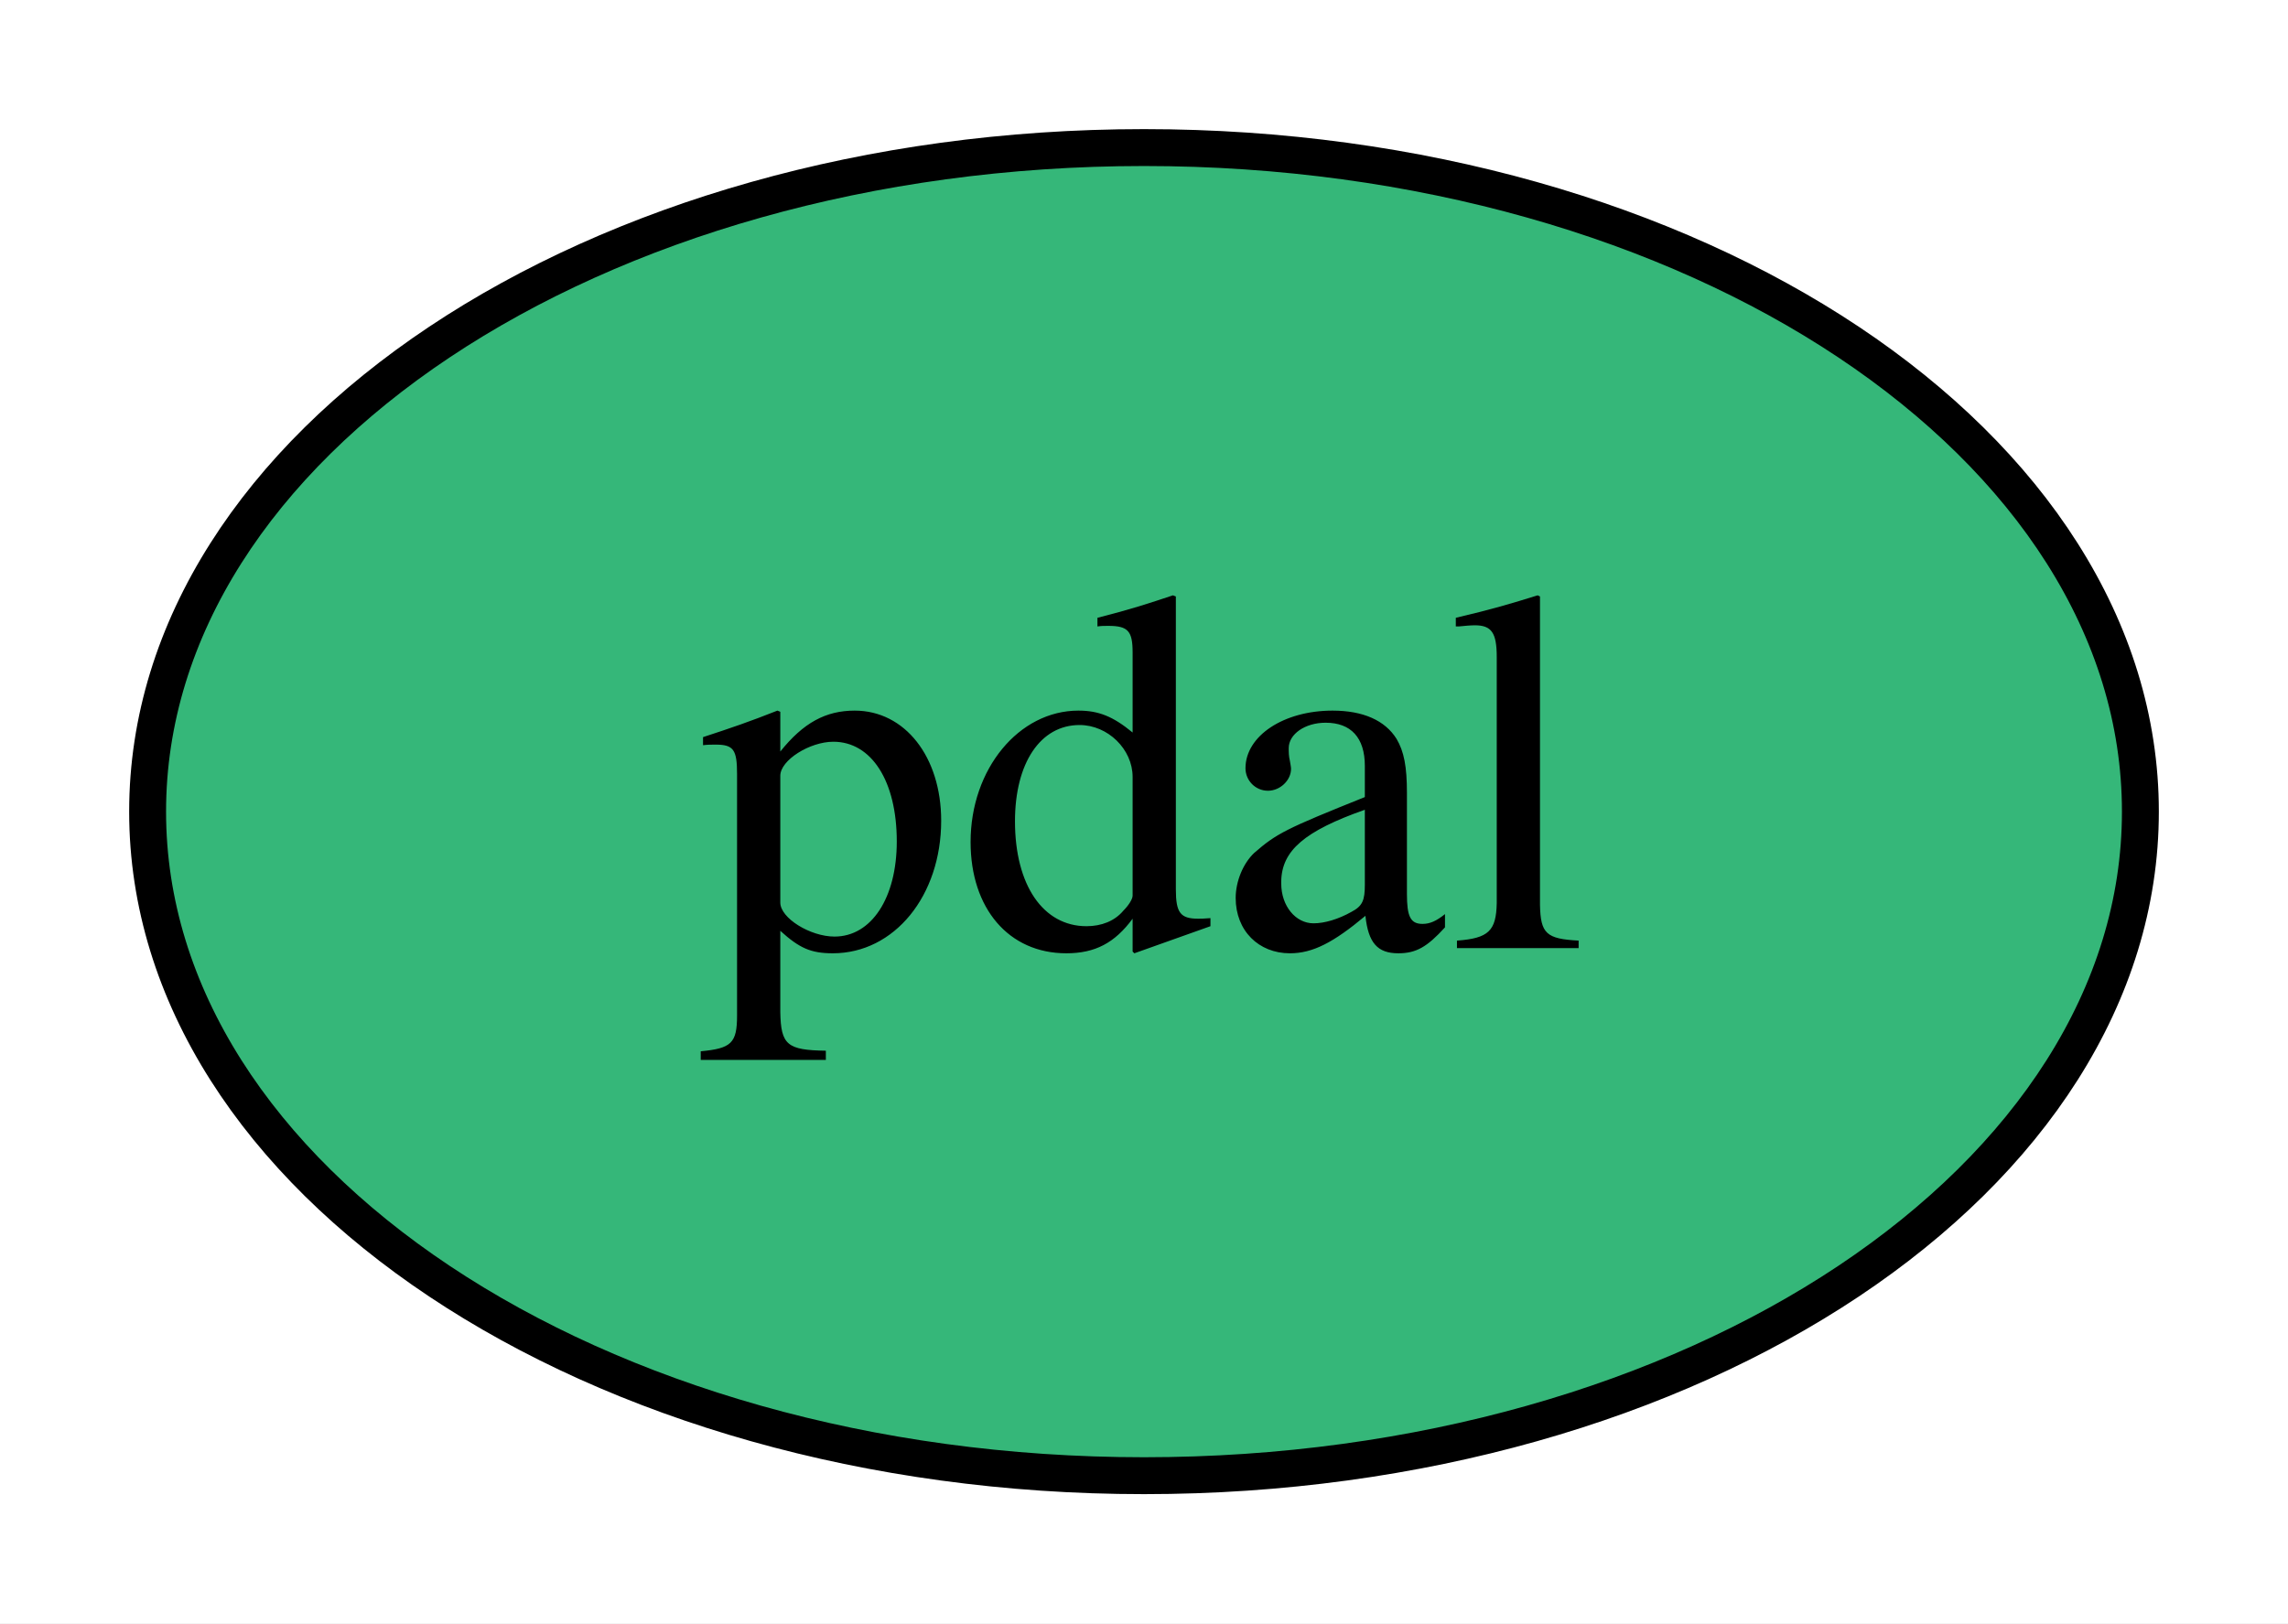
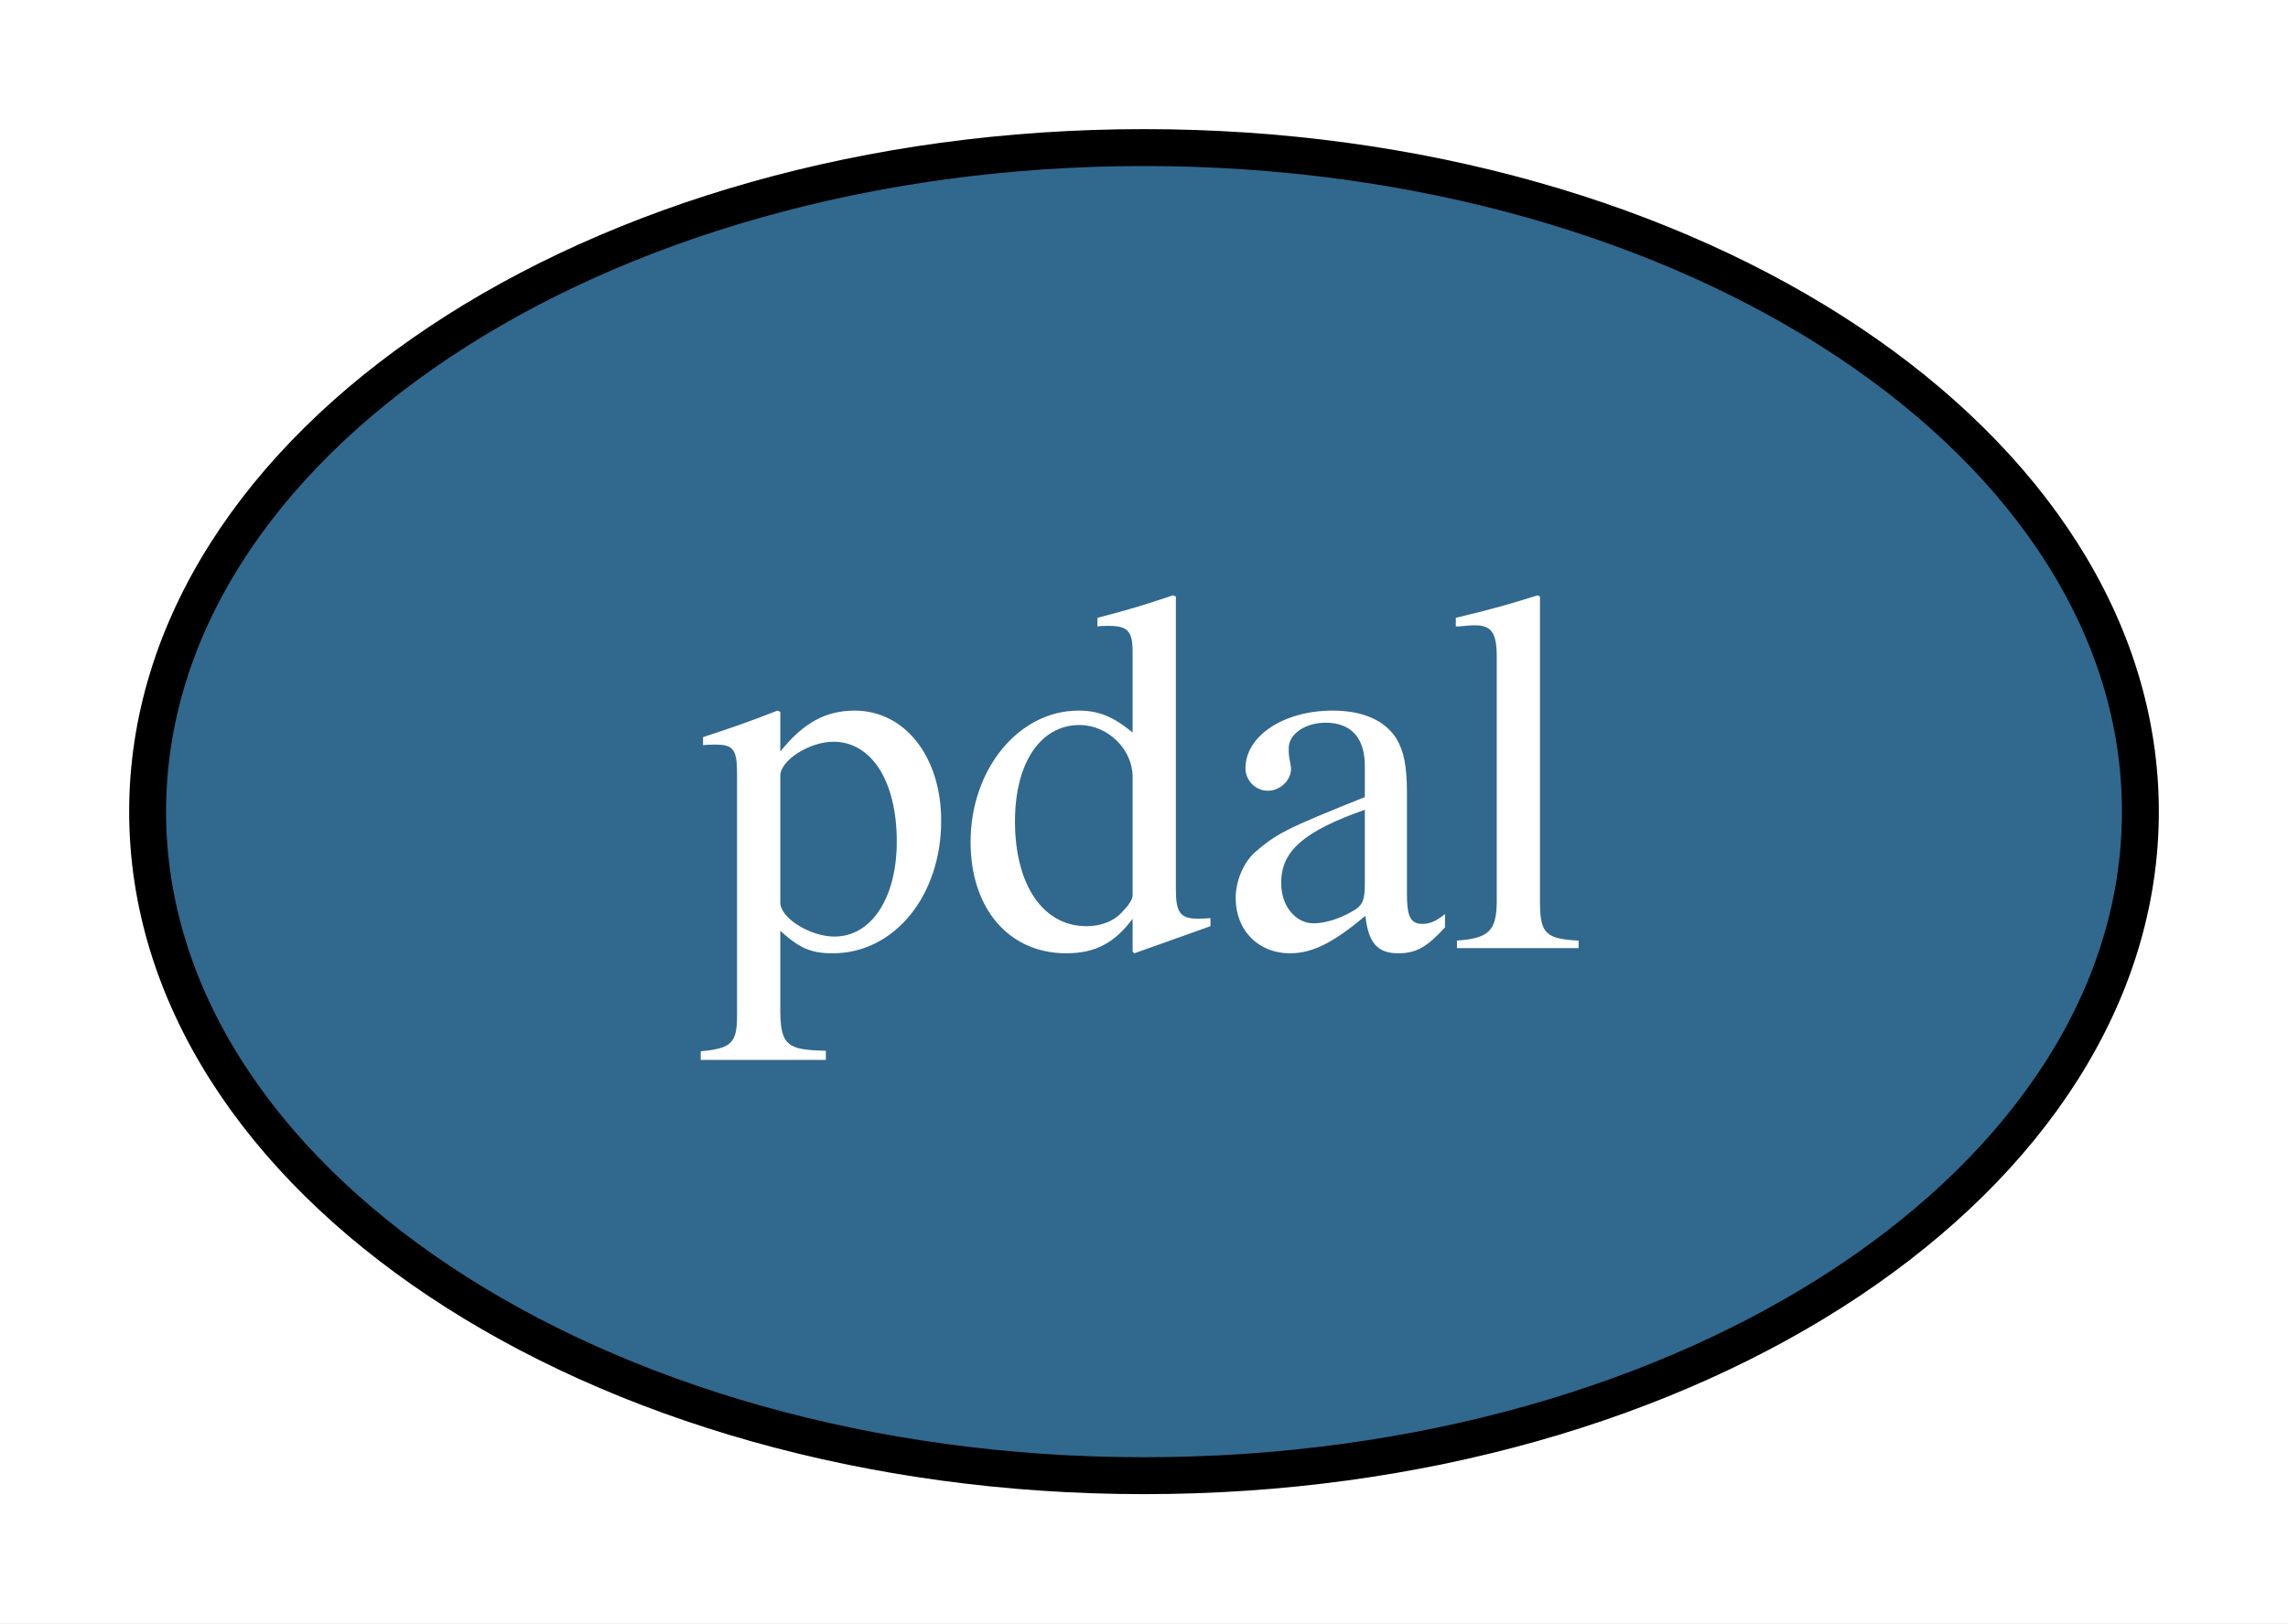
<svg xmlns="http://www.w3.org/2000/svg" xmlns:xlink="http://www.w3.org/1999/xlink" width="62pt" height="44pt" viewBox="0.00 0.00 62.00 44.00">
  <g id="graph0" class="graph" transform="scale(1 1) rotate(0) translate(4 40)">
    <polygon fill="white" stroke="transparent" points="-4,4 -4,-40 58,-40 58,4 -4,4" />
    <g id="node1" class="node">
      <g id="a_node1">
-         <a xlink:href="https://github.com/conda-forge/pdal-feedstock" xlink:title="pdal">
-           <ellipse fill="#35b779" stroke="black" cx="27" cy="-18" rx="27" ry="18" />
-           <text text-anchor="middle" x="27" y="-14.3" font-family="Times,serif" font-size="14.00">pdal</text>
+         <a xlink:href="https://github.com/conda-forge/pdal-feedstock/pull/113" xlink:title="pdal">
+           <ellipse fill="#31688e" stroke="black" cx="27" cy="-18" rx="27" ry="18" />
+           <text text-anchor="middle" x="27" y="-14.3" font-family="Times,serif" font-size="14.00" fill="white">pdal</text>
        </a>
      </g>
    </g>
  </g>
</svg>
